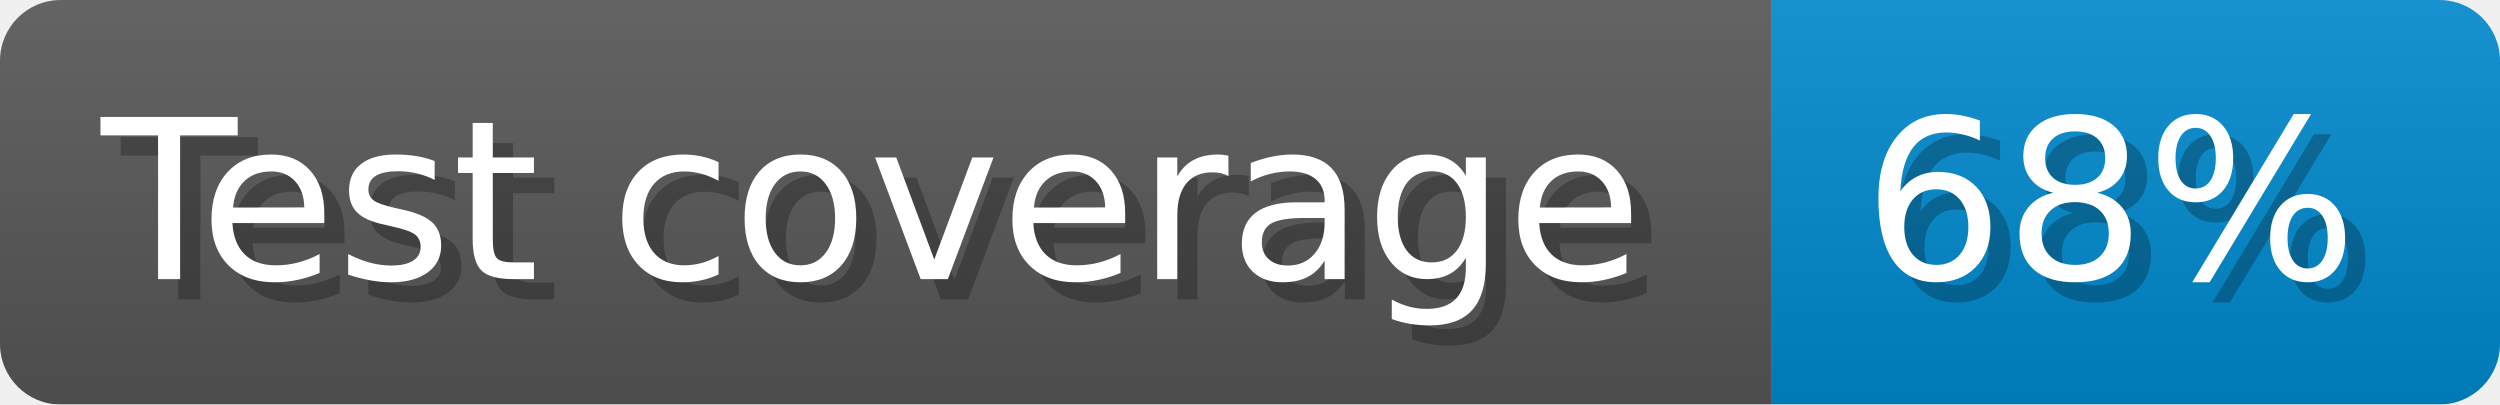
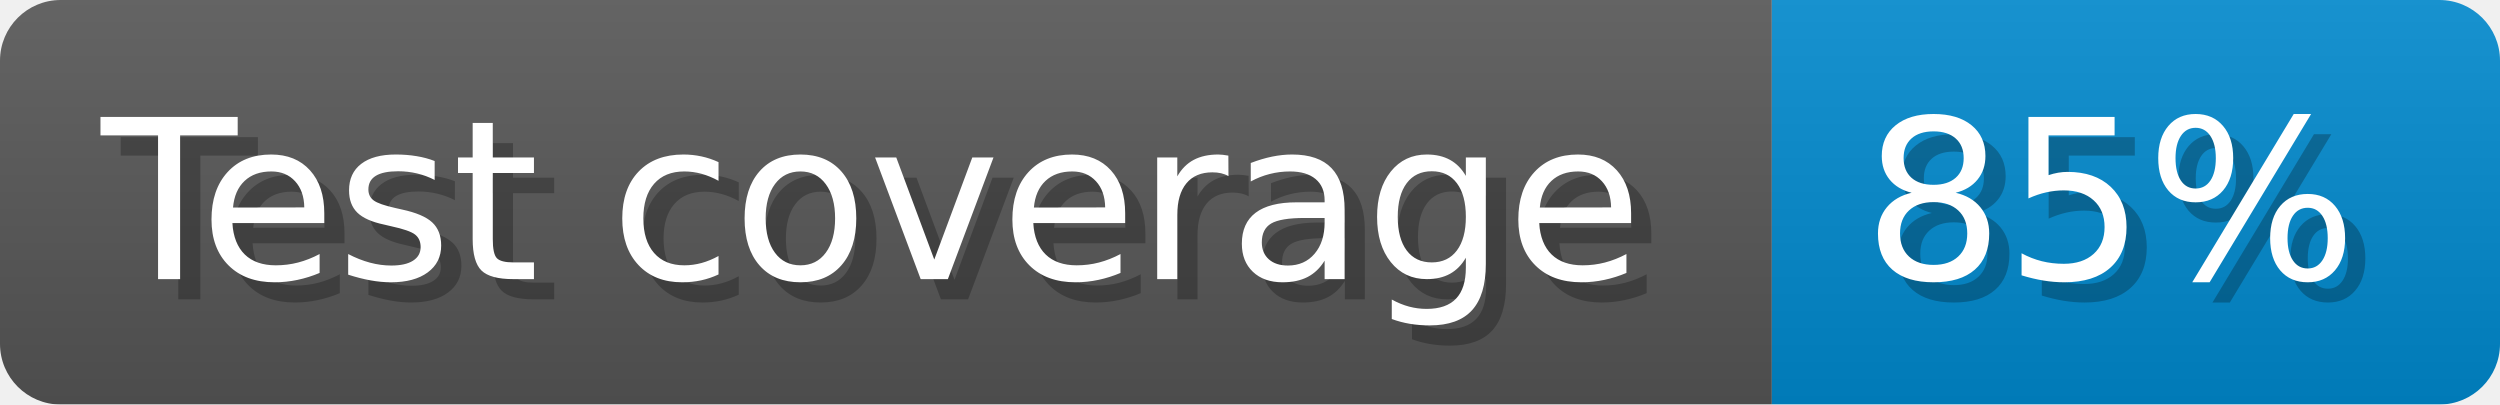
- <svg xmlns="http://www.w3.org/2000/svg" width="123.6" height="20" viewBox="0 0 1236 200" role="img" aria-label="Test coverage: 68%">
+ <svg xmlns="http://www.w3.org/2000/svg" width="123.6" height="20" viewBox="0 0 1236 200" role="img" aria-label="Test coverage: 85%">
  <linearGradient id="a" x2="0" y2="100%">
    <stop offset="0" stop-opacity=".1" stop-color="#EEE" />
    <stop offset="1" stop-opacity=".1" />
  </linearGradient>
  <mask id="m">
    <rect width="1236" height="200" rx="30" fill="#FFF" />
  </mask>
  <g mask="url(#m)">
    <rect width="876" height="200" fill="#555" />
    <rect width="360" height="200" fill="#08C" x="876" />
    <rect width="1236" height="200" fill="url(#a)" />
  </g>
  <g aria-hidden="true" fill="#fff" text-anchor="start" font-family="Verdana,DejaVu Sans,sans-serif" font-size="110">
    <text x="60" y="148" textLength="776" fill="#000" opacity="0.25">Test coverage</text>
    <text x="50" y="138" textLength="776">Test coverage</text>
-     <text x="931" y="148" textLength="260" fill="#000" opacity="0.25">68%</text>
-     <text x="921" y="138" textLength="260">68%</text>
+     <text x="931" y="148" textLength="260" fill="#000" opacity="0.25">85%</text>
+     <text x="921" y="138" textLength="260">85%</text>
  </g>
</svg>
